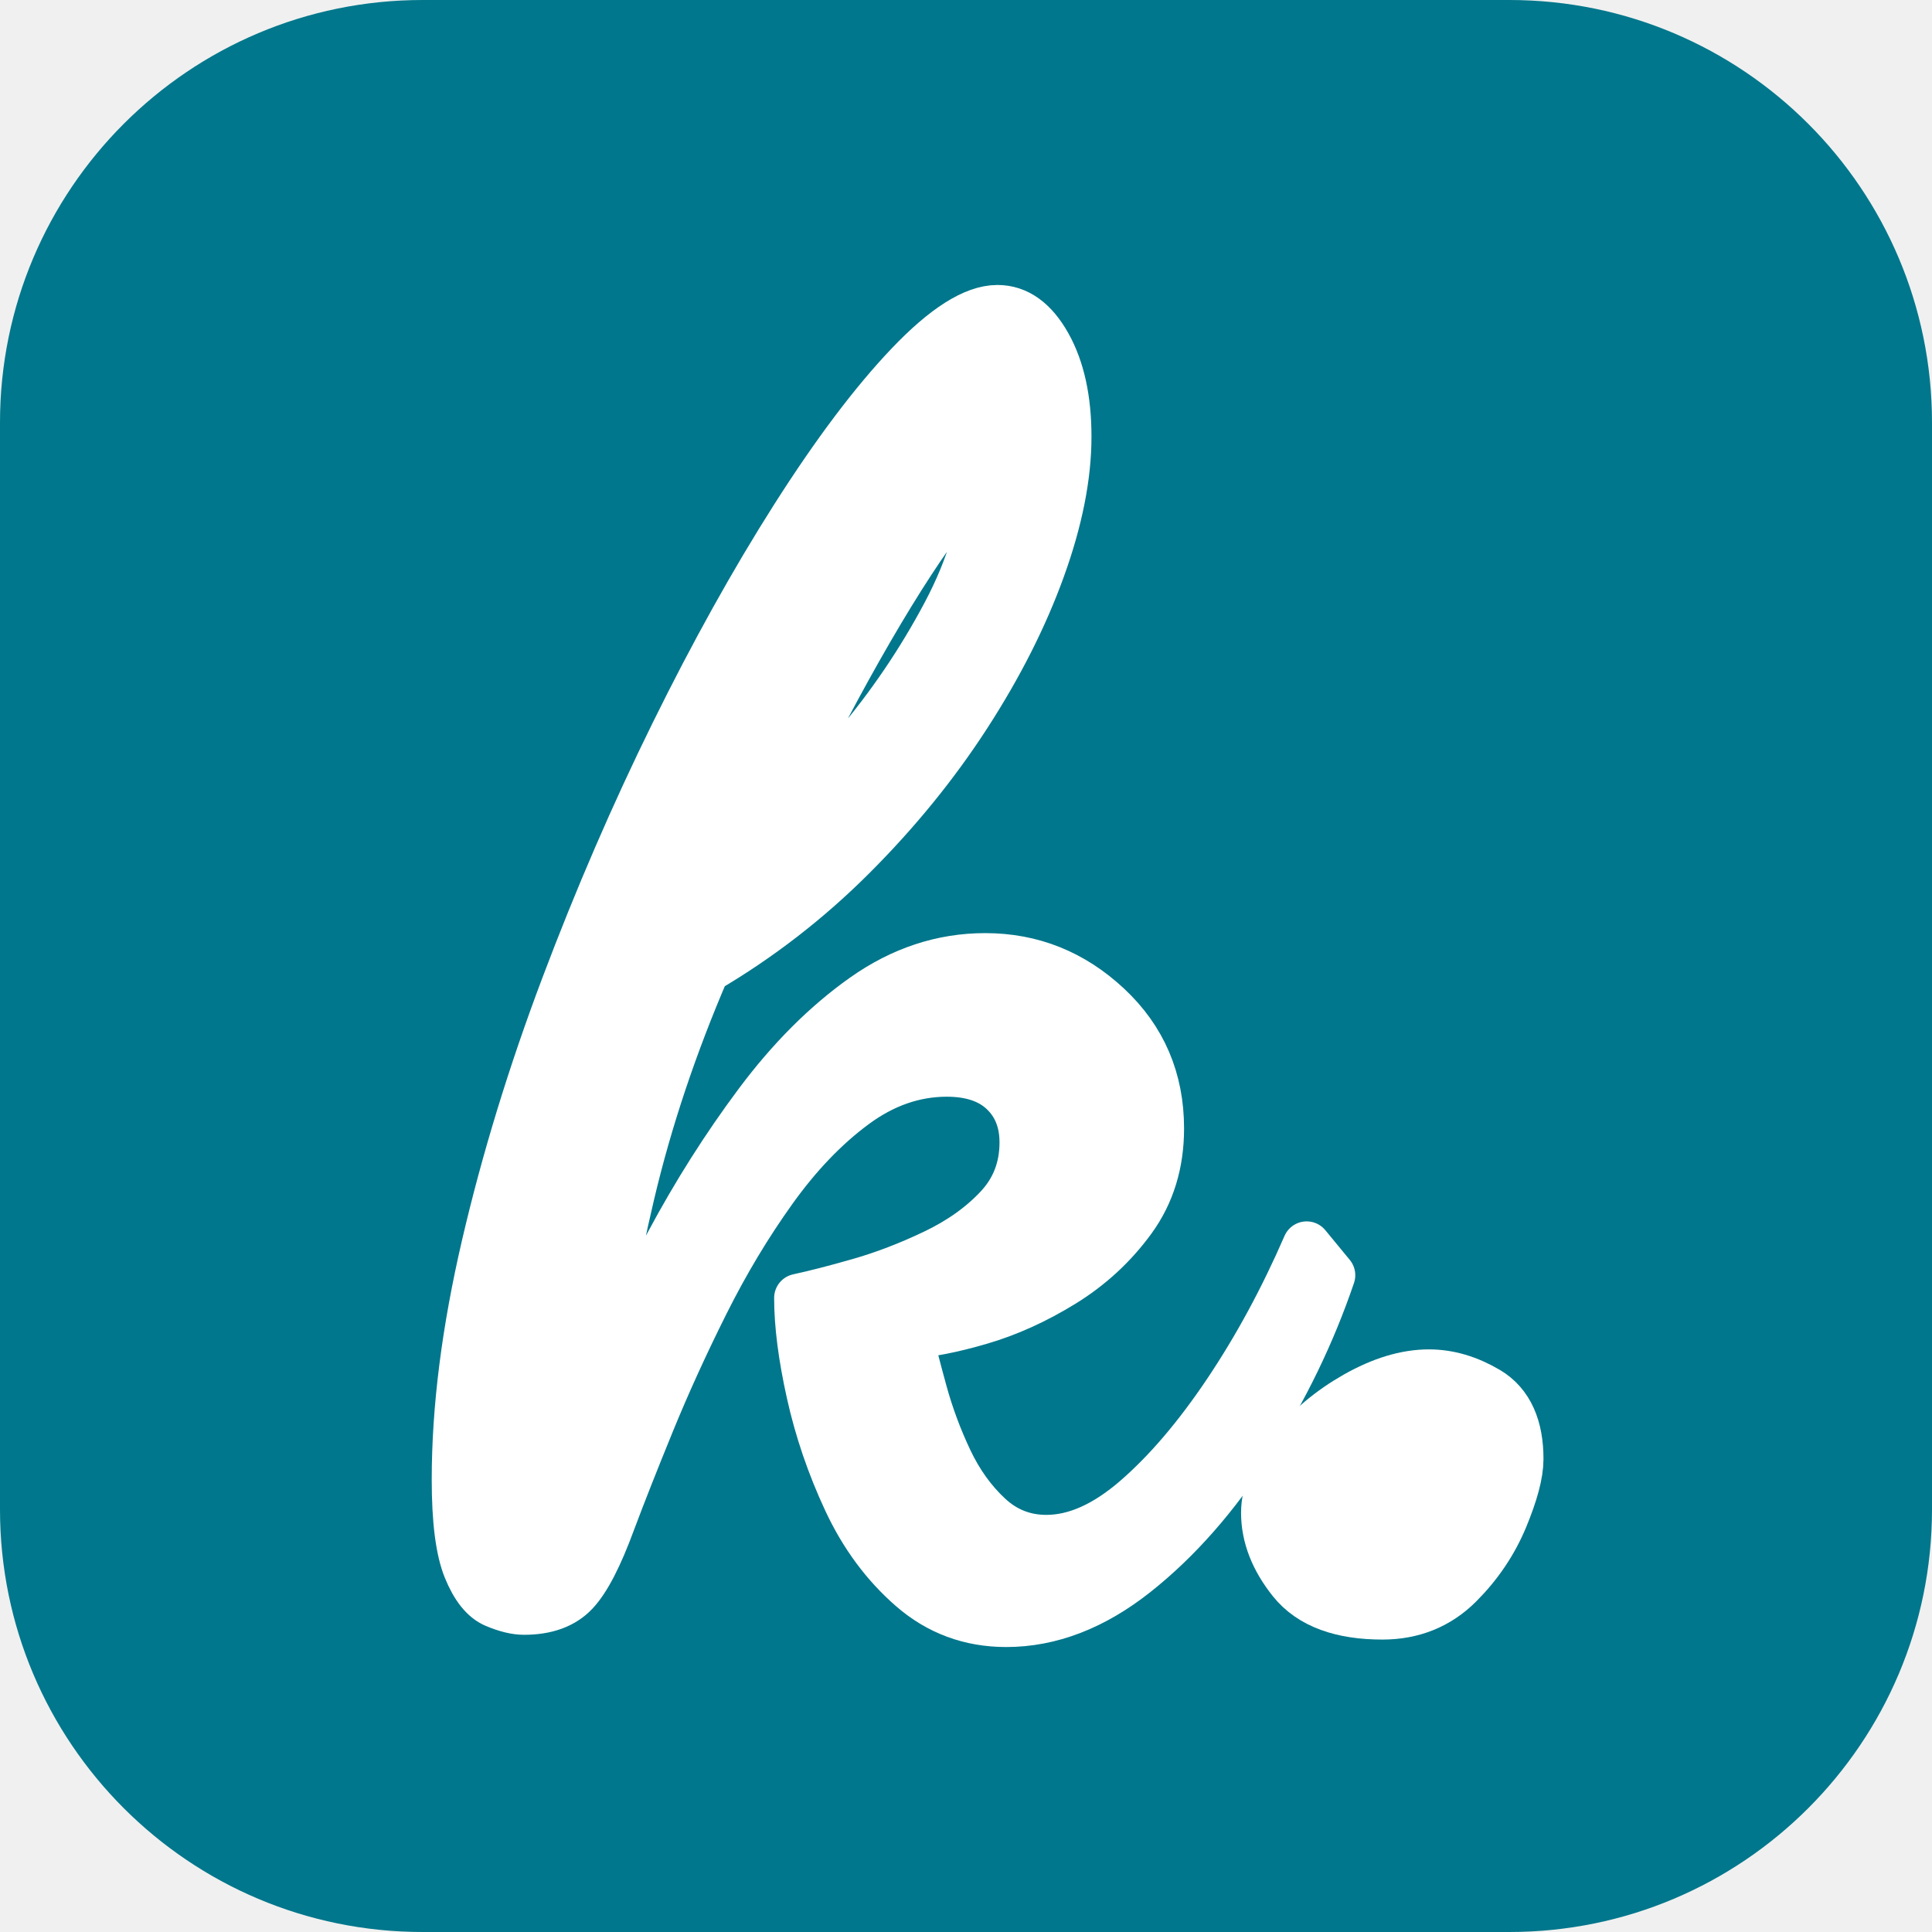
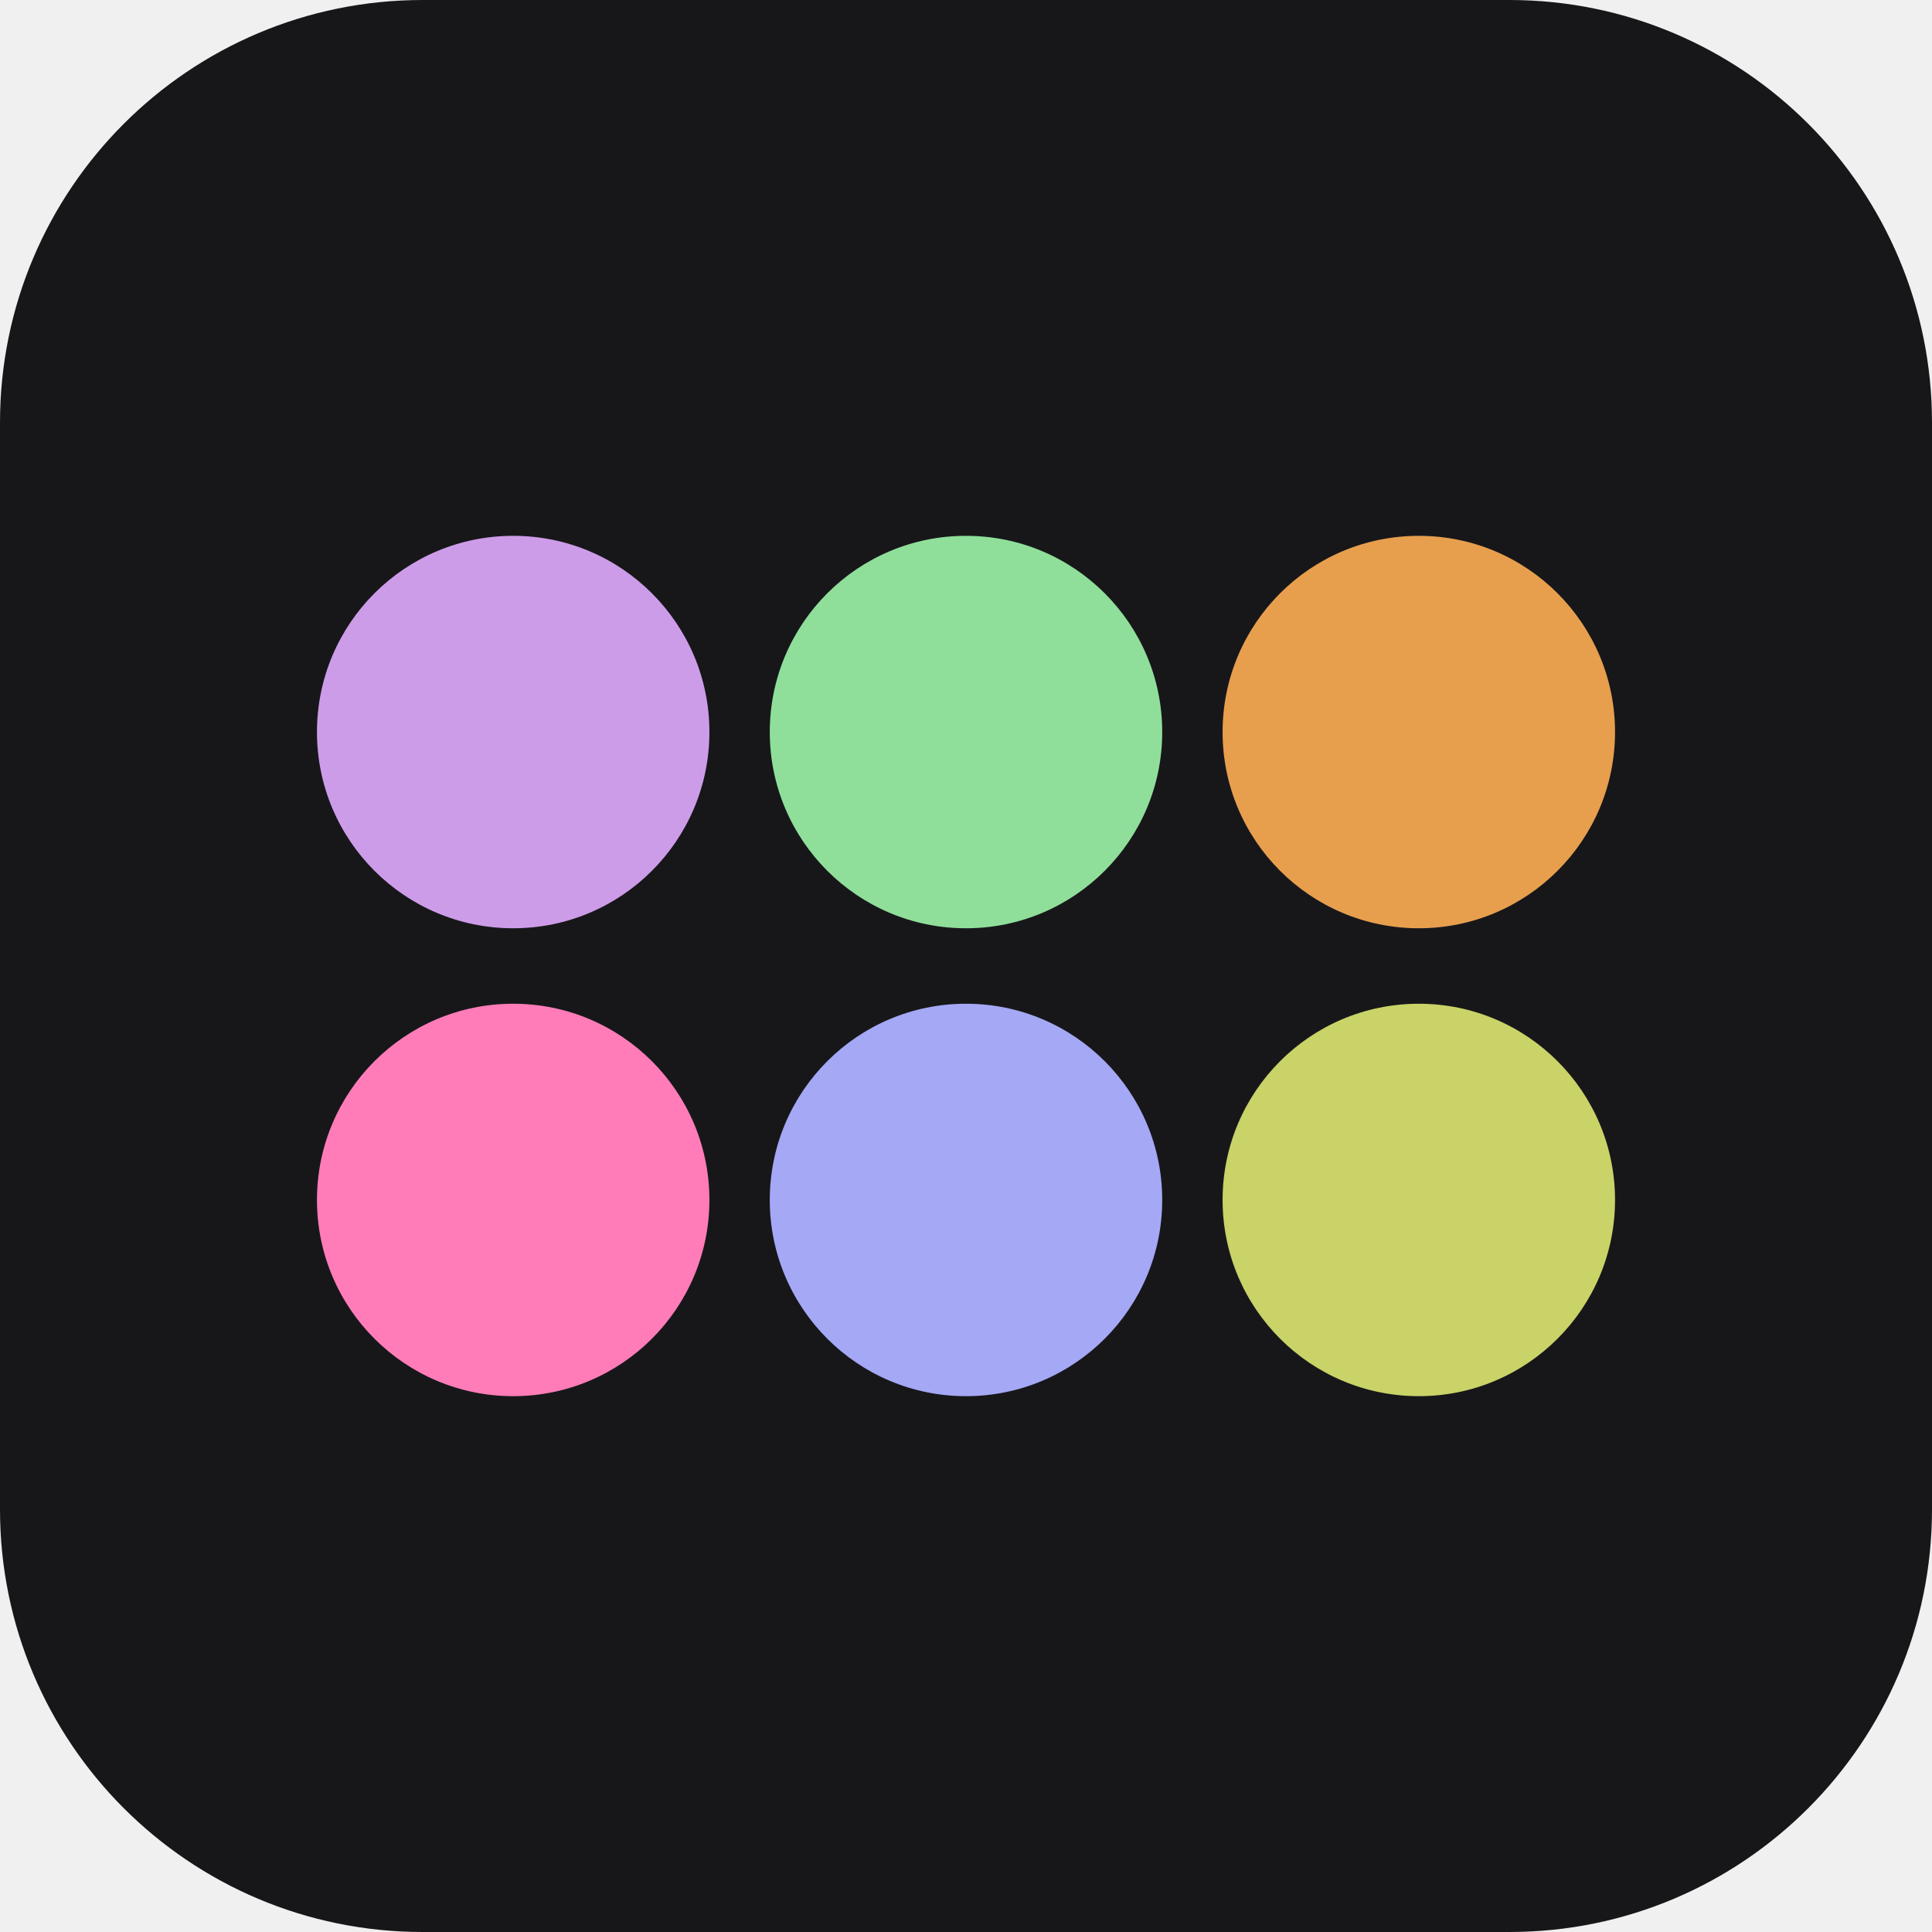
<svg xmlns="http://www.w3.org/2000/svg" width="64" height="64" viewBox="0 0 64 64">
-   <rect width="64" height="64" rx="14" fill="#00778c" />
-   <g transform="translate(32,32) scale(0.289362,-0.289362) translate(-58.8,-67.6)">
-     <path d="M 63.4,-7.6 Q 57.2,-7.6 52.6,-3.6 Q 48,0.4 45.2,6.4 Q 42.4,12.4 41,18.7 Q 39.6,25 39.6,29.6 Q 42.4,30.2 46.6,31.4 Q 50.8,32.6 55.2,34.7 Q 59.6,36.8 62.5,39.9 Q 65.4,43 65.4,47.4 Q 65.4,51 63.1,53.2 Q 60.8,55.4 56.6,55.4 Q 51,55.4 46,51.7 Q 41,48 36.7,42 Q 32.4,36 28.9,29 Q 25.4,22 22.7,15.4 Q 20,8.8 18.2,4 Q 16,-2 14,-4.1 Q 12,-6.2 8.2,-6.2 Q 6.8,-6.2 4.9,-5.4 Q 3,-4.6 1.7,-1.4 Q 0.4,1.8 0.4,8.8 Q 0.4,21 3.8,35.6 Q 7.2,50.2 12.9,65.3 Q 18.6,80.4 25.4,94.2 Q 32.2,108 39.2,119 Q 46.2,130 52.3,136.4 Q 58.4,142.8 62.4,142.8 Q 65.8,142.8 68.1,138.7 Q 70.4,134.6 70.4,128.2 Q 70.4,121.4 67.4,113.1 Q 64.4,104.8 58.9,96.3 Q 53.4,87.8 45.8,80.2 Q 38.2,72.6 29,67.2 Q 23.4,54.2 20.4,41.5 Q 17.4,28.8 16.6,19 Q 20.2,27.2 24.8,35.8 Q 29.4,44.4 35,51.9 Q 40.6,59.4 47.1,64 Q 53.6,68.6 61,68.6 Q 69,68.6 75,63 Q 81,57.4 81,49 Q 81,43 77.8,38.6 Q 74.6,34.2 69.9,31.3 Q 65.2,28.4 60.4,27 Q 55.6,25.6 52.2,25.4 Q 52.8,22.8 53.9,18.8 Q 55,14.8 56.8,11 Q 58.6,7.2 61.4,4.6 Q 64.2,2 68,2 Q 73,2 78.3,6.6 Q 83.6,11.2 88.7,18.8 Q 93.8,26.4 97.8,35.6 L 100.6,32.2 Q 97.2,22.2 91.3,13 Q 85.4,3.8 78.2,-1.9 Q 71,-7.6 63.4,-7.6 Z  M 34.8,80.8 Q 40.2,85.6 46.2,92.7 Q 52.2,99.8 56.5,107.9 Q 60.8,116 61,123.4 Q 61,123.6 61,123.7 Q 61,123.8 61,124 Q 59,123.2 54.7,117.1 Q 50.4,111 45.2,101.6 Q 40,92.2 34.8,80.8 Z " fill="#ffffff" stroke="#ffffff" stroke-width="5.529" stroke-linejoin="round" stroke-linecap="round" />
-     <path d="M 106.8,-2 Q 102,-2 100,0.5 Q 98,3 98,5.6 Q 98,7.8 100,10.3 Q 102,12.8 105,14.5 Q 108,16.2 110.6,16.2 Q 112.8,16.2 115,14.9 Q 117.2,13.6 117.2,10 Q 117.2,8.4 116,5.5 Q 114.8,2.6 112.5,0.3 Q 110.2,-2 106.8,-2 Z" fill="#ffffff" stroke="#ffffff" stroke-width="5.529" stroke-linejoin="round" stroke-linecap="round" transform="translate(107.6,7.1) scale(1.4) translate(-107.6,-7.1)" />
-   </g>
+   <rect width="64" height="64" rx="14" fill="#17171a" />
+   <circle cx="17" cy="24.25" r="6.5" fill="#cd9ce9" />
+   <circle cx="32" cy="24.25" r="6.5" fill="#8fdf9a" />
+   <circle cx="47" cy="24.25" r="6.5" fill="#e79f4e" />
+   <circle cx="17" cy="39.75" r="6.5" fill="#ff7cb8" />
+   <circle cx="32" cy="39.75" r="6.5" fill="#a5a8f5" />
+   <circle cx="47" cy="39.75" r="6.5" fill="#c9d367" />
</svg>
